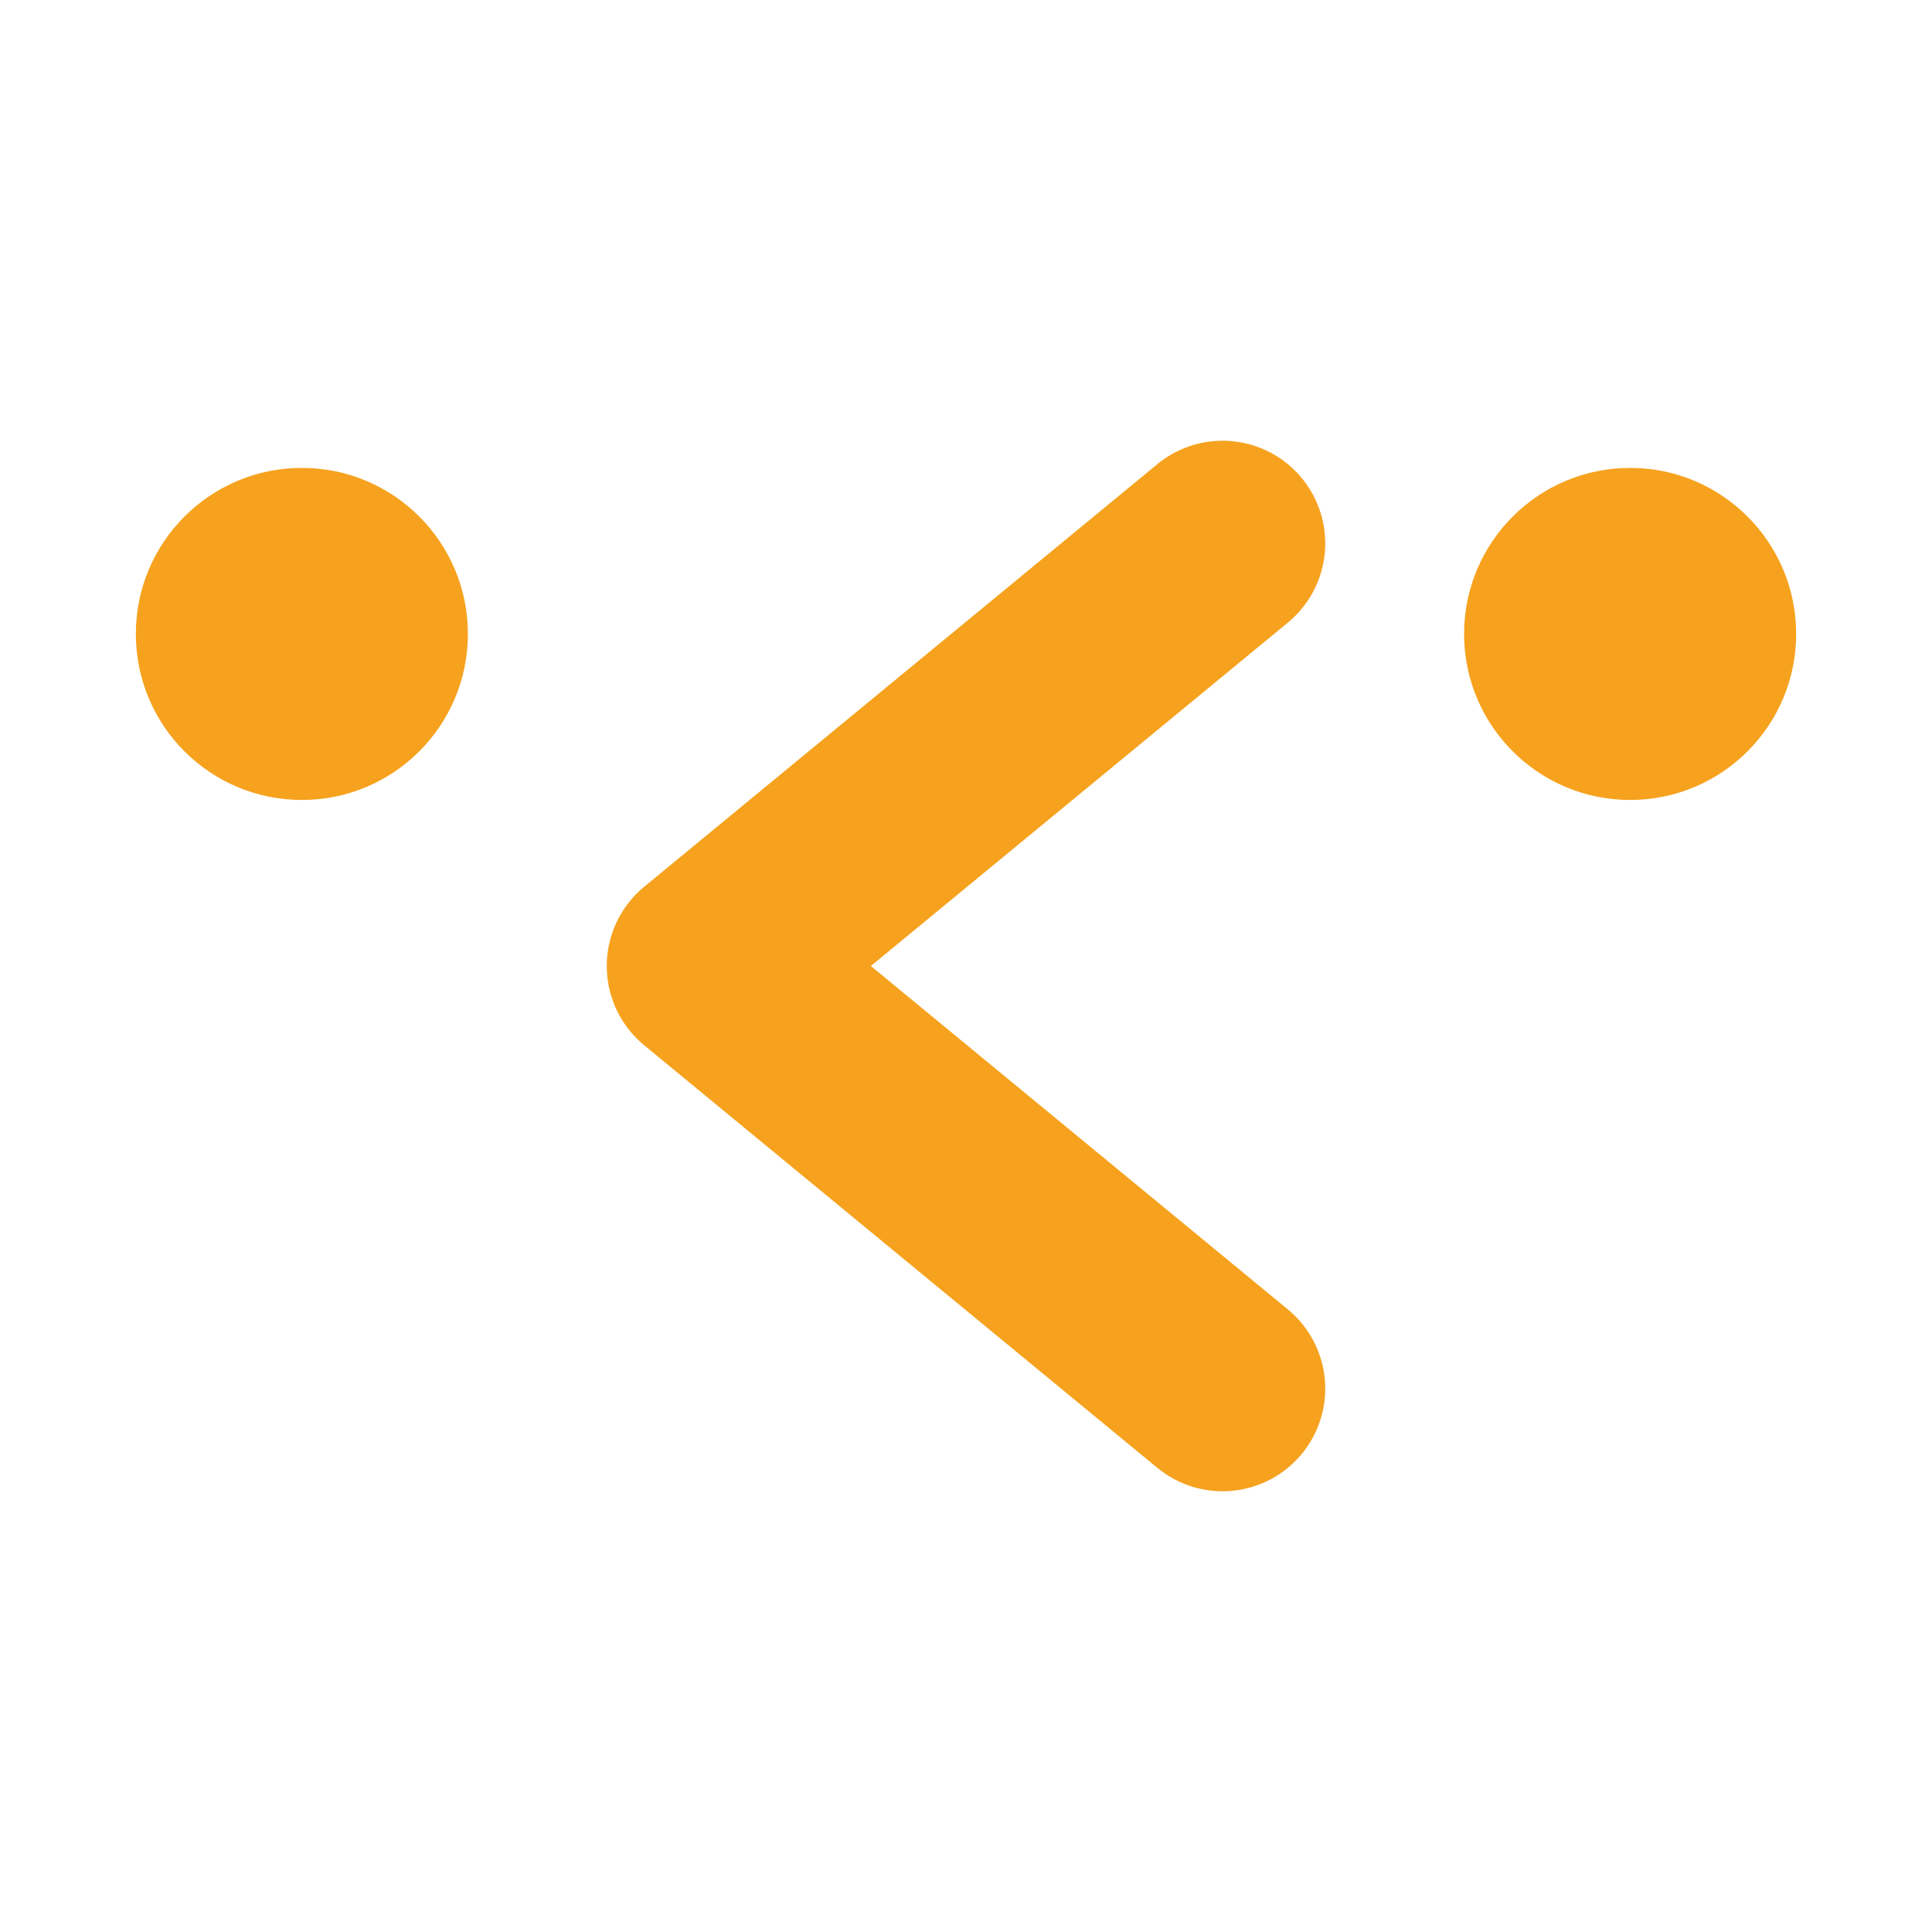
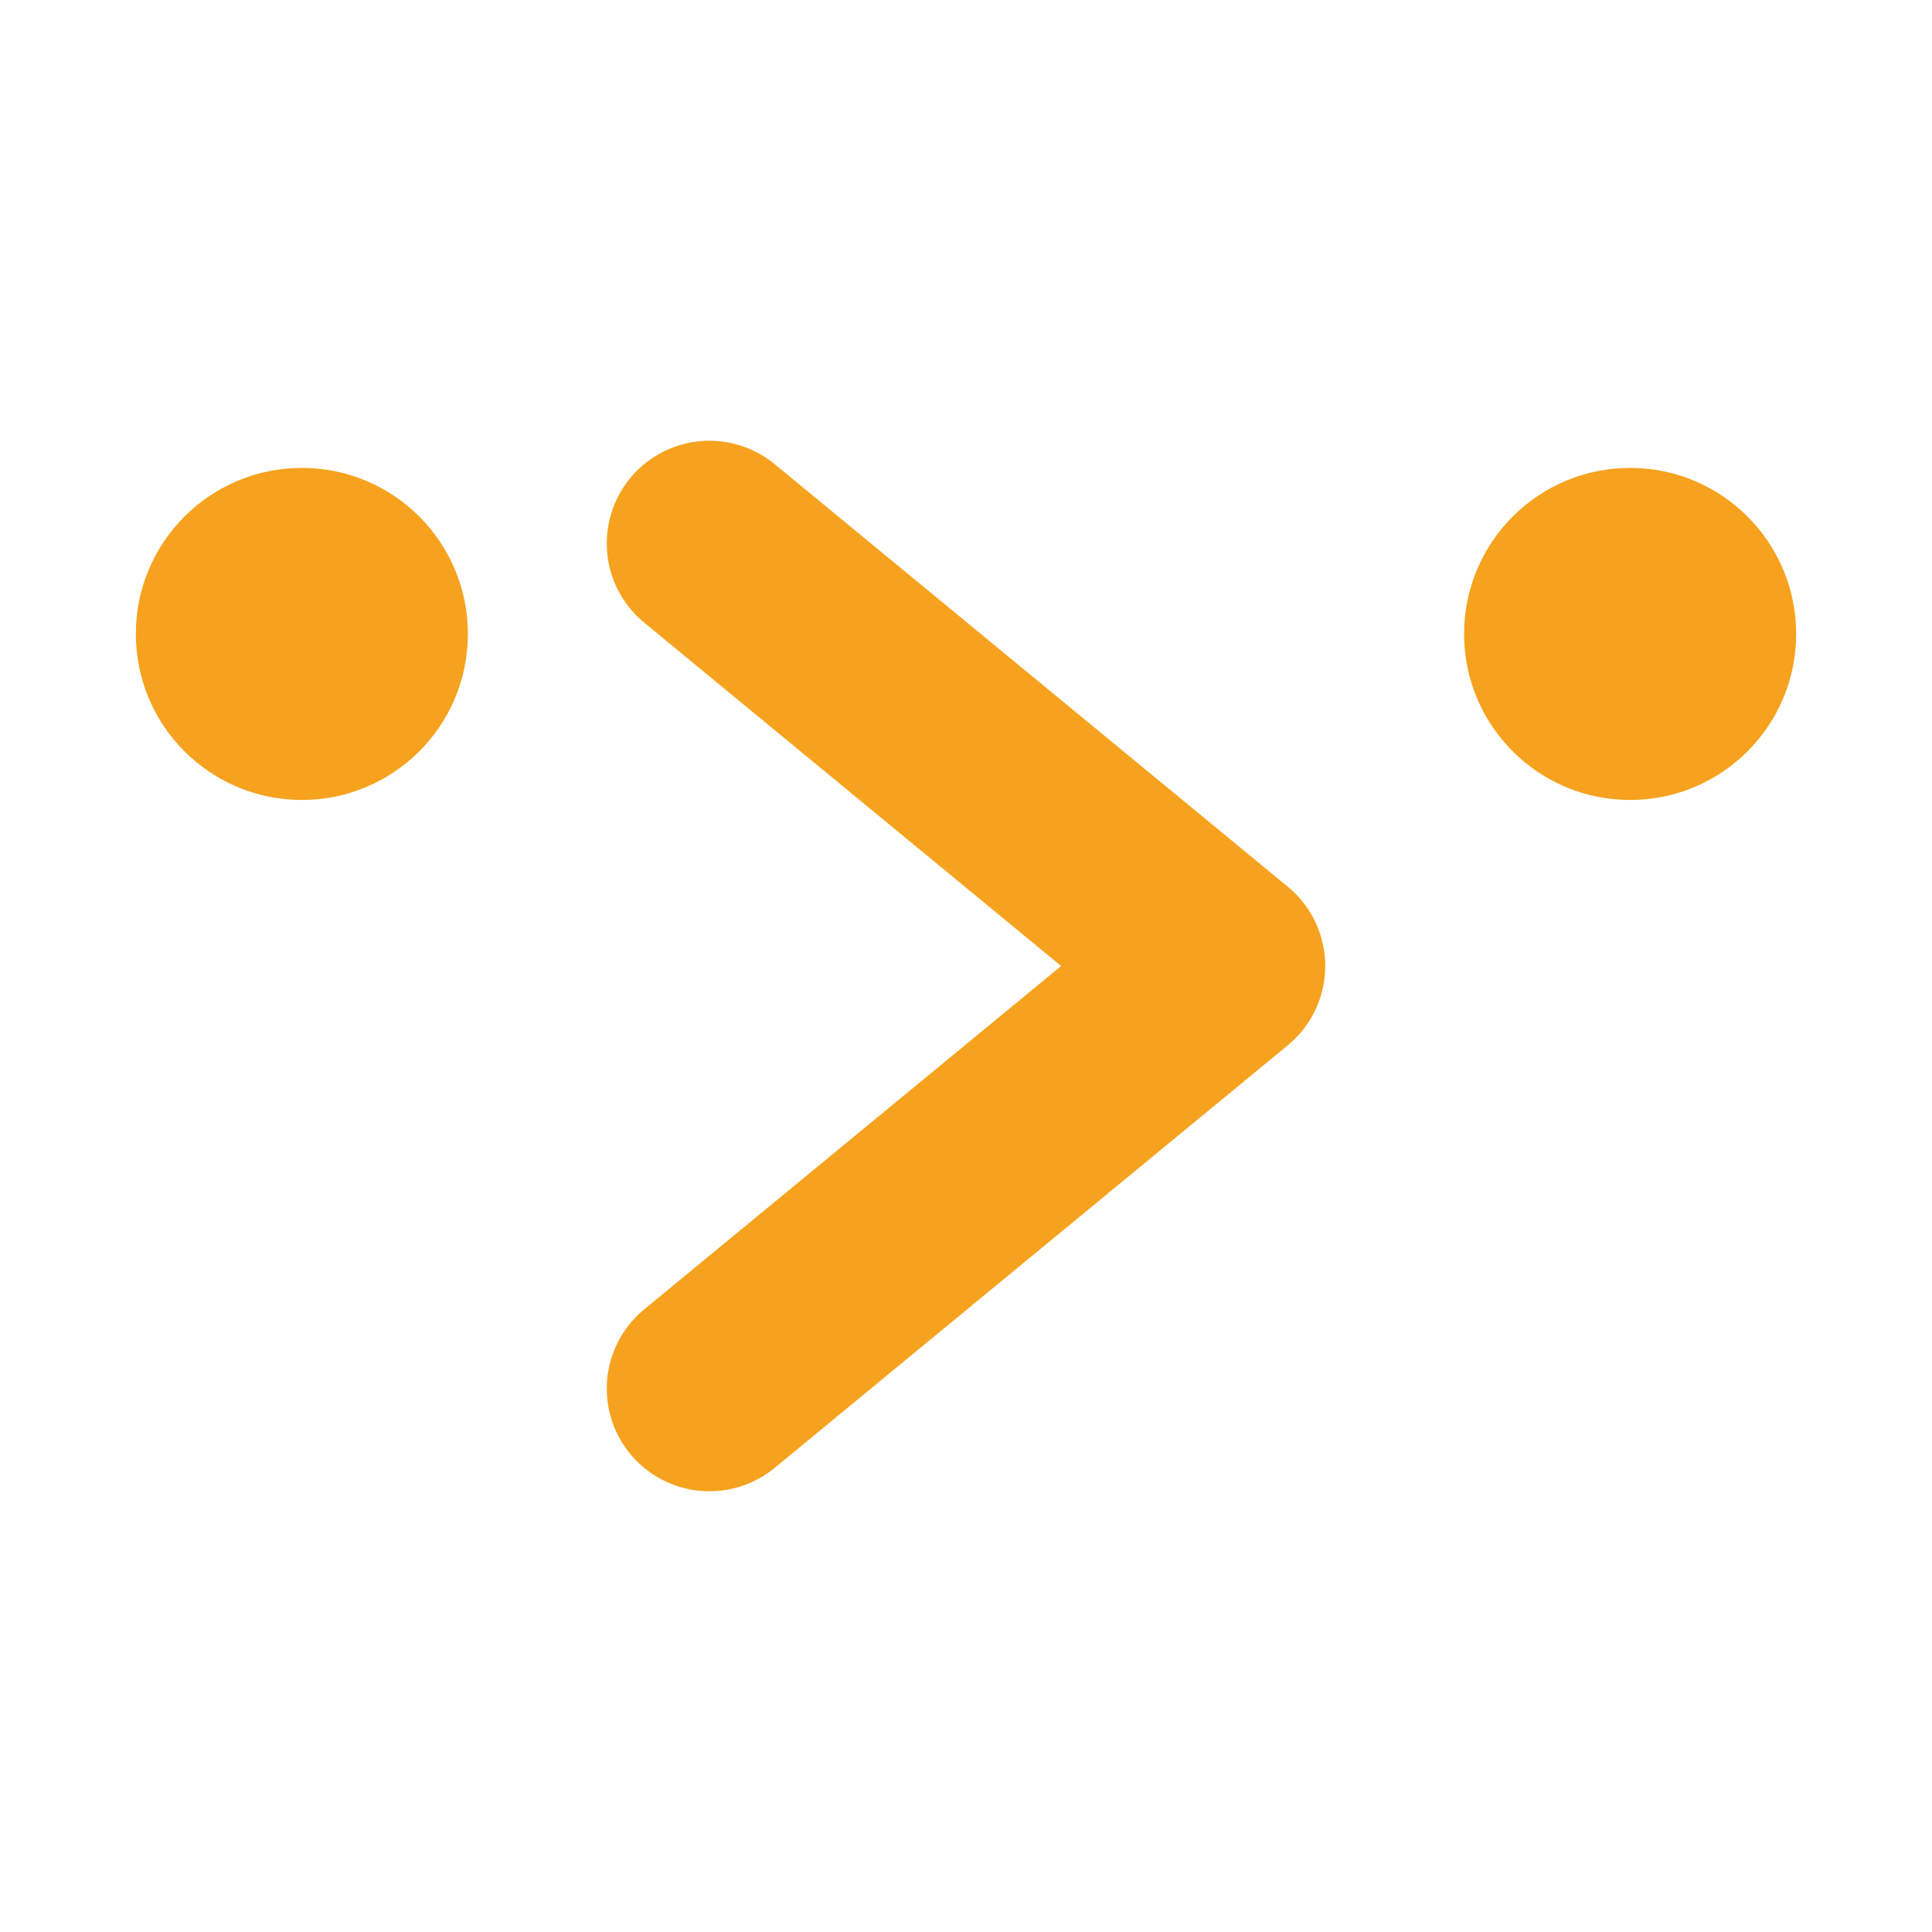
<svg xmlns="http://www.w3.org/2000/svg" viewBox="0 0 32 32">
  <g fill="#f6a21e">
    <circle cx="5" cy="10.5" r="2.75" />
    <circle cx="27" cy="10.5" r="2.75" />
  </g>
-   <path d="M20.25 9L11.75 16l8.5 7" fill="none" stroke="#f6a21e" stroke-width="3.4" stroke-linecap="round" stroke-linejoin="round" />
+   <path d="M11.75 9L20.25 16l-8.5 7" fill="none" stroke="#f6a21e" stroke-width="3.4" stroke-linecap="round" stroke-linejoin="round" />
</svg>
